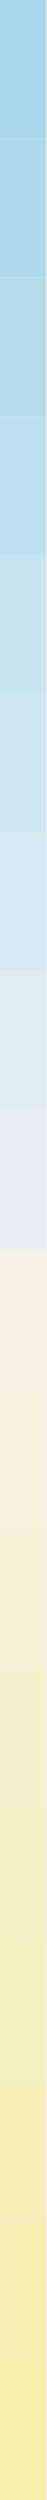
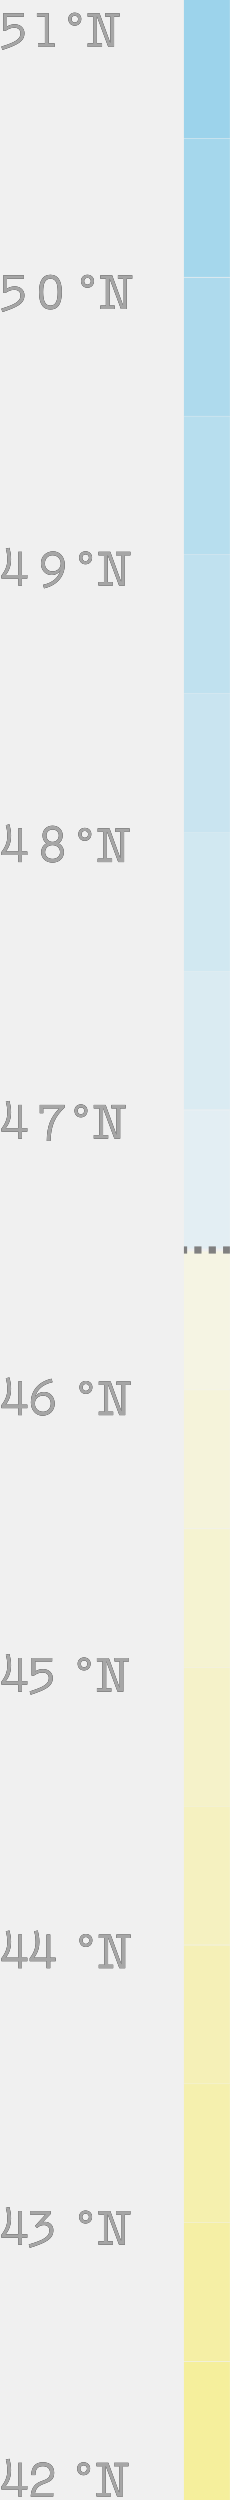
- <svg xmlns="http://www.w3.org/2000/svg" version="1.1" id="jaugevotes" x="0px" y="0px" viewBox="0 0 12.87 696.02" style="enable-background:new 0 0 12.87 696.02;" xml:space="preserve">
-   <style type="text/css">
- 	.st0{opacity:0.3;fill:#009FE3;enable-background:new    ;}
- 	.st1{opacity:0.3;fill:#19A9E6;enable-background:new    ;}
- 	.st2{opacity:0.3;fill:#33B2E9;enable-background:new    ;}
- 	.st3{opacity:0.3;fill:#4CBCEB;enable-background:new    ;}
- 	.st4{opacity:0.3;fill:#66C5EE;enable-background:new    ;}
- 	.st5{opacity:0.3;fill:#80CFF1;enable-background:new    ;}
- 	.st6{opacity:0.3;fill:#99D9F4;enable-background:new    ;}
- 	.st7{opacity:0.3;fill:#B2E2F7;enable-background:new    ;}
- 	.st8{opacity:0.3;fill:#CCECF9;enable-background:new    ;}
- 	.st9{opacity:0.3;fill:#FFFBCC;enable-background:new    ;}
- 	.st10{opacity:0.3;fill:#FFFAB2;enable-background:new    ;}
- 	.st11{opacity:0.3;fill:#FFF899;enable-background:new    ;}
- 	.st12{opacity:0.3;fill:#FFF680;enable-background:new    ;}
- 	.st13{opacity:0.3;fill:#FFF466;enable-background:new    ;}
- 	.st14{opacity:0.3;fill:#FFF24C;enable-background:new    ;}
- 	.st15{opacity:0.3;fill:#FFF133;enable-background:new    ;}
- 	.st16{opacity:0.3;fill:#FFEF19;enable-background:new    ;}
- 	.st17{opacity:0.3;fill:#FFED00;enable-background:new    ;}
- </style>
-   <g>
-     <rect class="st0" width="12.87" height="38.55" />
-     <rect y="38.63" class="st1" width="12.87" height="38.55" />
-     <rect y="77.27" class="st2" width="12.87" height="38.55" />
-     <rect y="115.9" class="st3" width="12.87" height="38.55" />
-     <rect y="154.54" class="st4" width="12.87" height="38.55" />
-     <rect y="193.17" class="st5" width="12.87" height="38.55" />
-     <rect y="231.8" class="st6" width="12.87" height="38.55" />
-     <rect y="270.44" class="st7" width="12.87" height="38.55" />
-     <rect y="309.07" class="st8" width="12.87" height="38.55" />
-     <rect y="348.4" class="st9" width="12.87" height="38.55" />
-     <rect y="387.04" class="st10" width="12.87" height="38.55" />
-     <rect y="425.67" class="st11" width="12.87" height="38.55" />
-     <rect y="464.31" class="st12" width="12.87" height="38.55" />
-     <rect y="502.94" class="st13" width="12.87" height="38.55" />
-     <rect y="541.57" class="st14" width="12.87" height="38.55" />
-     <rect y="580.21" class="st15" width="12.87" height="38.55" />
-     <rect y="618.84" class="st16" width="12.87" height="38.55" />
-     <rect y="657.48" class="st17" width="12.87" height="38.55" />
+ <svg xmlns="http://www.w3.org/2000/svg" xmlns:xlink="http://www.w3.org/1999/xlink" width="64px" height="696px" viewBox="0 0 64 696" version="1.1">
+   <defs>
+     <rect id="path-1" x="0" y="0" width="65" height="696" />
+     <path d="M6.104,693.02 L6.104,691.06 L7.602,691.06 L7.602,690.094 L6.104,690.094 L6.104,683.64 L5.068,683.64 L5.068,690.094 L1.582,690.094 C2.73,688.694 3.08,687.14 3.08,685.698 C3.08,684.508 2.856,683.402 2.632,682.52 L1.624,682.744 C1.904,683.696 2.044,684.634 2.044,685.922 C2.044,687.49 1.414,688.96 0.392,690.234 L0.392,691.06 L5.068,691.06 L5.068,693.02 L6.104,693.02 Z M14.826,693.02 L14.826,692.054 L9.758,692.054 C10.416,688.442 15.078,690.262 15.078,686.44 C15.078,684.494 13.818,683.5 11.928,683.5 C10.01,683.5 8.708,684.634 8.708,687.056 L9.842,687.056 C9.842,685.418 10.43,684.592 11.928,684.592 C13.314,684.592 13.944,685.348 13.944,686.482 C13.944,689.688 8.89,687.35 8.54,693.02 L14.826,693.02 Z" id="path-3" />
+     <path d="M23.268,687.098 C24.346,687.098 25.088,686.314 25.088,685.236 C25.088,684.214 24.304,683.5 23.268,683.5 C22.246,683.5 21.49,684.228 21.49,685.236 C21.49,686.314 22.19,687.098 23.268,687.098 Z M23.268,686.258 C22.722,686.258 22.358,685.838 22.358,685.264 C22.358,684.732 22.75,684.34 23.268,684.34 C23.814,684.34 24.22,684.718 24.22,685.264 C24.22,685.838 23.828,686.258 23.268,686.258 Z" id="path-4" />
+     <polygon id="path-5" points="30.874 693.02 30.874 692.054 29.446 692.054 29.446 684.55 32.61 693.02 34.22 693.02 34.22 684.606 35.76 684.606 35.76 683.64 31.77 683.64 31.77 684.606 33.184 684.606 33.184 691.928 30.16 683.64 26.87 683.64 26.87 684.606 28.41 684.606 28.41 692.054 26.87 692.054 26.87 693.02" />
+     <path d="M6.104,622.94 L6.104,620.98 L7.602,620.98 L7.602,620.014 L6.104,620.014 L6.104,613.56 L5.068,613.56 L5.068,620.014 L1.582,620.014 C2.73,618.614 3.08,617.06 3.08,615.618 C3.08,614.428 2.856,613.322 2.632,612.44 L1.624,612.664 C1.904,613.616 2.044,614.554 2.044,615.842 C2.044,617.41 1.414,618.88 0.392,620.154 L0.392,620.98 L5.068,620.98 L5.068,622.94 L6.104,622.94 Z M8.288,623.794 C12.628,622.408 14.854,621.4 14.854,618.88 C14.854,617.564 13.874,616.57 12.558,616.57 C12.334,616.57 12.124,616.598 11.9,616.654 L14.098,614.372 L14.098,613.56 L8.372,613.56 L8.372,614.526 L12.656,614.526 L9.758,617.69 L10.318,618.278 C10.92,617.676 11.55,617.466 12.264,617.466 C13.132,617.466 13.762,618.054 13.762,618.908 C13.762,620.686 12.152,621.666 8.008,622.856 L8.288,623.794 Z" id="path-6" />
+     <path d="M23.808,617.018 C24.886,617.018 25.628,616.234 25.628,615.156 C25.628,614.134 24.844,613.42 23.808,613.42 C22.786,613.42 22.03,614.148 22.03,615.156 C22.03,616.234 22.73,617.018 23.808,617.018 Z M23.808,616.178 C23.262,616.178 22.898,615.758 22.898,615.184 C22.898,614.652 23.29,614.26 23.808,614.26 C24.354,614.26 24.76,614.638 24.76,615.184 C24.76,615.758 24.368,616.178 23.808,616.178 Z" id="path-7" />
+     <polygon id="path-8" points="31.414 622.94 31.414 621.974 29.986 621.974 29.986 614.47 33.15 622.94 34.76 622.94 34.76 614.526 36.3 614.526 36.3 613.56 32.31 613.56 32.31 614.526 33.724 614.526 33.724 621.848 30.7 613.56 27.41 613.56 27.41 614.526 28.95 614.526 28.95 621.974 27.41 621.974 27.41 622.94" />
+     <path d="M6.104,545.95 L6.104,543.99 L7.602,543.99 L7.602,543.024 L6.104,543.024 L6.104,536.57 L5.068,536.57 L5.068,543.024 L1.582,543.024 C2.73,541.624 3.08,540.07 3.08,538.628 C3.08,537.438 2.856,536.332 2.632,535.45 L1.624,535.674 C1.904,536.626 2.044,537.564 2.044,538.852 C2.044,540.42 1.414,541.89 0.392,543.164 L0.392,543.99 L5.068,543.99 L5.068,545.95 L6.104,545.95 Z M13.986,545.95 L13.986,543.99 L15.484,543.99 L15.484,543.024 L13.986,543.024 L13.986,536.57 L12.95,536.57 L12.95,543.024 L9.464,543.024 C10.612,541.624 10.962,540.07 10.962,538.628 C10.962,537.438 10.738,536.332 10.514,535.45 L9.506,535.674 C9.786,536.626 9.926,537.564 9.926,538.852 C9.926,540.42 9.296,541.89 8.274,543.164 L8.274,543.99 L12.95,543.99 L12.95,545.95 L13.986,545.95 Z" id="path-9" />
+     <path d="M23.898,540.028 C24.976,540.028 25.718,539.244 25.718,538.166 C25.718,537.144 24.934,536.43 23.898,536.43 C22.876,536.43 22.12,537.158 22.12,538.166 C22.12,539.244 22.82,540.028 23.898,540.028 Z M23.898,539.188 C23.352,539.188 22.988,538.768 22.988,538.194 C22.988,537.662 23.38,537.27 23.898,537.27 C24.444,537.27 24.85,537.648 24.85,538.194 C24.85,538.768 24.458,539.188 23.898,539.188 Z" id="path-10" />
+     <polygon id="path-11" points="31.504 545.95 31.504 544.984 30.076 544.984 30.076 537.48 33.24 545.95 34.85 545.95 34.85 537.536 36.39 537.536 36.39 536.57 32.4 536.57 32.4 537.536 33.814 537.536 33.814 544.858 30.79 536.57 27.5 536.57 27.5 537.536 29.04 537.536 29.04 544.984 27.5 544.984 27.5 545.95" />
+     <path d="M6.104,468.96 L6.104,467 L7.602,467 L7.602,466.034 L6.104,466.034 L6.104,459.58 L5.068,459.58 L5.068,466.034 L1.582,466.034 C2.73,464.634 3.08,463.08 3.08,461.638 C3.08,460.448 2.856,459.342 2.632,458.46 L1.624,458.684 C1.904,459.636 2.044,460.574 2.044,461.862 C2.044,463.43 1.414,464.9 0.392,466.174 L0.392,467 L5.068,467 L5.068,468.96 L6.104,468.96 Z M8.54,469.814 C12.586,468.456 14.686,467.532 14.686,465.138 C14.686,463.752 13.552,462.688 12.082,462.688 C11.074,462.688 10.5,462.884 9.828,463.304 L9.828,460.546 L14.518,460.546 L14.518,459.58 L8.792,459.58 L8.792,464.48 L9.45,464.48 C10.052,464.06 10.766,463.626 11.872,463.626 C12.964,463.626 13.594,464.228 13.594,465.18 C13.594,466.846 12.082,467.714 8.26,468.876 L8.54,469.814 Z" id="path-12" />
+     <path d="M23.398,463.038 C24.476,463.038 25.218,462.254 25.218,461.176 C25.218,460.154 24.434,459.44 23.398,459.44 C22.376,459.44 21.62,460.168 21.62,461.176 C21.62,462.254 22.32,463.038 23.398,463.038 Z M23.398,462.198 C22.852,462.198 22.488,461.778 22.488,461.204 C22.488,460.672 22.88,460.28 23.398,460.28 C23.944,460.28 24.35,460.658 24.35,461.204 C24.35,461.778 23.958,462.198 23.398,462.198 Z" id="path-13" />
+     <polygon id="path-14" points="30.994 468.96 30.994 467.994 29.566 467.994 29.566 460.49 32.73 468.96 34.34 468.96 34.34 460.546 35.88 460.546 35.88 459.58 31.89 459.58 31.89 460.546 33.304 460.546 33.304 467.868 30.28 459.58 26.99 459.58 26.99 460.546 28.53 460.546 28.53 467.994 26.99 467.994 26.99 468.96" />
+     <path d="M6.104,391.98 L6.104,390.02 L7.602,390.02 L7.602,389.054 L6.104,389.054 L6.104,382.6 L5.068,382.6 L5.068,389.054 L1.582,389.054 C2.73,387.654 3.08,386.1 3.08,384.658 C3.08,383.468 2.856,382.362 2.632,381.48 L1.624,381.704 C1.904,382.656 2.044,383.594 2.044,384.882 C2.044,386.45 1.414,387.92 0.392,389.194 L0.392,390.02 L5.068,390.02 L5.068,391.98 L6.104,391.98 Z M11.83,392.12 C13.79,392.12 15.218,390.72 15.218,388.802 C15.218,386.912 13.986,385.54 12.278,385.54 C11.2,385.54 10.374,385.988 9.8,386.842 C10.318,384.98 11.76,383.412 14.616,382.81 L14.364,381.83 C10.304,382.754 8.596,385.61 8.596,388.41 C8.596,390.566 9.954,392.12 11.83,392.12 Z M11.998,391.042 C10.668,391.042 9.702,390.076 9.702,388.746 C9.702,387.458 10.668,386.534 11.998,386.534 C13.244,386.534 14.14,387.458 14.14,388.746 C14.14,390.076 13.244,391.042 11.998,391.042 Z" id="path-15" />
+     <path d="M23.898,386.058 C24.976,386.058 25.718,385.274 25.718,384.196 C25.718,383.174 24.934,382.46 23.898,382.46 C22.876,382.46 22.12,383.188 22.12,384.196 C22.12,385.274 22.82,386.058 23.898,386.058 Z M23.898,385.218 C23.352,385.218 22.988,384.798 22.988,384.224 C22.988,383.692 23.38,383.3 23.898,383.3 C24.444,383.3 24.85,383.678 24.85,384.224 C24.85,384.798 24.458,385.218 23.898,385.218 Z" id="path-16" />
+     <polygon id="path-17" points="31.504 391.98 31.504 391.014 30.076 391.014 30.076 383.51 33.24 391.98 34.85 391.98 34.85 383.566 36.39 383.566 36.39 382.6 32.4 382.6 32.4 383.566 33.814 383.566 33.814 390.888 30.79 382.6 27.5 382.6 27.5 383.566 29.04 383.566 29.04 391.014 27.5 391.014 27.5 391.98" />
+     <path d="M6.104,314.99 L6.104,313.03 L7.602,313.03 L7.602,312.064 L6.104,312.064 L6.104,305.61 L5.068,305.61 L5.068,312.064 L1.582,312.064 C2.73,310.664 3.08,309.11 3.08,307.668 C3.08,306.478 2.856,305.372 2.632,304.49 L1.624,304.714 C1.904,305.666 2.044,306.604 2.044,307.892 C2.044,309.46 1.414,310.93 0.392,312.204 L0.392,313.03 L5.068,313.03 L5.068,314.99 L6.104,314.99 Z" id="path-18" />
+     <path d="M14.06,315.634 C14.172,311.238 15.418,308.746 17.994,306.338 L17.994,305.61 L11.078,305.61 L11.078,307.906 L12.044,307.906 L12.044,306.576 L16.482,306.576 C14.116,308.956 13.052,311.504 13.024,315.634 L14.06,315.634 Z" id="path-19" />
+     <path d="M22.518,309.068 C23.596,309.068 24.338,308.284 24.338,307.206 C24.338,306.184 23.554,305.47 22.518,305.47 C21.496,305.47 20.74,306.198 20.74,307.206 C20.74,308.284 21.44,309.068 22.518,309.068 Z M22.518,308.228 C21.972,308.228 21.608,307.808 21.608,307.234 C21.608,306.702 22,306.31 22.518,306.31 C23.064,306.31 23.47,306.688 23.47,307.234 C23.47,307.808 23.078,308.228 22.518,308.228 Z" id="path-20" />
+     <polygon id="path-21" points="30.114 314.99 30.114 314.024 28.686 314.024 28.686 306.52 31.85 314.99 33.46 314.99 33.46 306.576 35 306.576 35 305.61 31.01 305.61 31.01 306.576 32.424 306.576 32.424 313.898 29.4 305.61 26.11 305.61 26.11 306.576 27.65 306.576 27.65 314.024 26.11 314.024 26.11 314.99" />
+     <path d="M6.104,238 L6.104,236.04 L7.602,236.04 L7.602,235.074 L6.104,235.074 L6.104,228.62 L5.068,228.62 L5.068,235.074 L1.582,235.074 C2.73,233.674 3.08,232.12 3.08,230.678 C3.08,229.488 2.856,228.382 2.632,227.5 L1.624,227.724 C1.904,228.676 2.044,229.614 2.044,230.902 C2.044,232.47 1.414,233.94 0.392,235.214 L0.392,236.04 L5.068,236.04 L5.068,238 L6.104,238 Z" id="path-22" />
+     <path d="M14.624,238.14 C16.388,238.14 17.774,237.02 17.774,235.256 C17.774,234.122 17.214,233.268 16.332,232.792 C17.032,232.344 17.452,231.574 17.452,230.608 C17.452,228.984 16.248,227.878 14.624,227.878 C13.014,227.878 11.838,228.998 11.838,230.608 C11.838,231.56 12.258,232.33 12.93,232.792 C12.048,233.254 11.474,234.122 11.474,235.256 C11.474,237.034 12.846,238.14 14.624,238.14 Z M14.624,232.386 C13.588,232.386 12.916,231.644 12.916,230.608 C12.916,229.628 13.644,228.928 14.624,228.928 C15.618,228.928 16.374,229.614 16.374,230.608 C16.374,231.644 15.66,232.386 14.624,232.386 Z M14.624,237.118 C13.462,237.118 12.552,236.418 12.552,235.256 C12.552,234.066 13.434,233.282 14.624,233.282 C15.814,233.282 16.724,234.066 16.724,235.256 C16.724,236.418 15.786,237.118 14.624,237.118 Z" id="path-23" />
+     <path d="M23.598,232.078 C24.676,232.078 25.418,231.294 25.418,230.216 C25.418,229.194 24.634,228.48 23.598,228.48 C22.576,228.48 21.82,229.208 21.82,230.216 C21.82,231.294 22.52,232.078 23.598,232.078 Z M23.598,231.238 C23.052,231.238 22.688,230.818 22.688,230.244 C22.688,229.712 23.08,229.32 23.598,229.32 C24.144,229.32 24.55,229.698 24.55,230.244 C24.55,230.818 24.158,231.238 23.598,231.238 Z" id="path-24" />
+     <polygon id="path-25" points="31.194 238 31.194 237.034 29.766 237.034 29.766 229.53 32.93 238 34.54 238 34.54 229.586 36.08 229.586 36.08 228.62 32.09 228.62 32.09 229.586 33.504 229.586 33.504 236.908 30.48 228.62 27.19 228.62 27.19 229.586 28.73 229.586 28.73 237.034 27.19 237.034 27.19 238" />
+     <path d="M6.104,161.01 L6.104,159.05 L7.602,159.05 L7.602,158.084 L6.104,158.084 L6.104,151.63 L5.068,151.63 L5.068,158.084 L1.582,158.084 C2.73,156.684 3.08,155.13 3.08,153.688 C3.08,152.498 2.856,151.392 2.632,150.51 L1.624,150.734 C1.904,151.686 2.044,152.624 2.044,153.912 C2.044,155.48 1.414,156.95 0.392,158.224 L0.392,159.05 L5.068,159.05 L5.068,161.01 L6.104,161.01 Z" id="path-26" />
+     <path d="M12.258,161.794 C16.318,160.87 18.026,158.014 18.026,155.214 C18.026,153.058 16.668,151.504 14.792,151.504 C12.832,151.504 11.404,152.904 11.404,154.822 C11.404,156.712 12.636,158.084 14.344,158.084 C15.422,158.084 16.248,157.636 16.822,156.782 C16.304,158.644 14.862,160.212 12.006,160.814 L12.258,161.794 Z M14.624,157.09 C13.378,157.09 12.482,156.166 12.482,154.878 C12.482,153.548 13.378,152.582 14.624,152.582 C15.954,152.582 16.92,153.548 16.92,154.878 C16.92,156.166 15.954,157.09 14.624,157.09 Z" id="path-27" />
+     <path d="M23.808,155.088 C24.886,155.088 25.628,154.304 25.628,153.226 C25.628,152.204 24.844,151.49 23.808,151.49 C22.786,151.49 22.03,152.218 22.03,153.226 C22.03,154.304 22.73,155.088 23.808,155.088 Z M23.808,154.248 C23.262,154.248 22.898,153.828 22.898,153.254 C22.898,152.722 23.29,152.33 23.808,152.33 C24.354,152.33 24.76,152.708 24.76,153.254 C24.76,153.828 24.368,154.248 23.808,154.248 Z" id="path-28" />
+     <polygon id="path-29" points="31.414 161.01 31.414 160.044 29.986 160.044 29.986 152.54 33.15 161.01 34.76 161.01 34.76 152.596 36.3 152.596 36.3 151.63 32.31 151.63 32.31 152.596 33.724 152.596 33.724 159.918 30.7 151.63 27.41 151.63 27.41 152.596 28.95 152.596 28.95 160.044 27.41 160.044 27.41 161.01" />
+     <path d="M0.658,84.874 C4.704,83.516 6.804,82.592 6.804,80.198 C6.804,78.812 5.67,77.748 4.2,77.748 C3.192,77.748 2.618,77.944 1.946,78.364 L1.946,75.606 L6.636,75.606 L6.636,74.64 L0.91,74.64 L0.91,79.54 L1.568,79.54 C2.17,79.12 2.884,78.686 3.99,78.686 C5.082,78.686 5.712,79.288 5.712,80.24 C5.712,81.906 4.2,82.774 0.378,83.936 L0.658,84.874 Z" id="path-30" />
+     <path d="M14.034,84.16 C15.938,84.16 17.212,82.844 17.212,79.302 C17.212,75.886 15.938,74.5 14.034,74.5 C12.144,74.5 10.87,75.886 10.87,79.302 C10.87,82.844 12.144,84.16 14.034,84.16 Z M14.034,83.082 C12.578,83.082 12.004,81.752 12.004,79.302 C12.004,76.796 12.578,75.592 14.034,75.592 C15.504,75.592 16.078,76.796 16.078,79.302 C16.078,81.752 15.504,83.082 14.034,83.082 Z" id="path-31" />
+     <path d="M24.338,78.098 C25.416,78.098 26.158,77.314 26.158,76.236 C26.158,75.214 25.374,74.5 24.338,74.5 C23.316,74.5 22.56,75.228 22.56,76.236 C22.56,77.314 23.26,78.098 24.338,78.098 Z M24.338,77.258 C23.792,77.258 23.428,76.838 23.428,76.264 C23.428,75.732 23.82,75.34 24.338,75.34 C24.884,75.34 25.29,75.718 25.29,76.264 C25.29,76.838 24.898,77.258 24.338,77.258 Z" id="path-32" />
+     <polygon id="path-33" points="31.934 84.02 31.934 83.054 30.506 83.054 30.506 75.55 33.67 84.02 35.28 84.02 35.28 75.606 36.82 75.606 36.82 74.64 32.83 74.64 32.83 75.606 34.244 75.606 34.244 82.928 31.22 74.64 27.93 74.64 27.93 75.606 29.47 75.606 29.47 83.054 27.93 83.054 27.93 84.02" />
+     <path d="M0.658,11.904 C4.704,10.546 6.804,9.622 6.804,7.228 C6.804,5.842 5.67,4.778 4.2,4.778 C3.192,4.778 2.618,4.974 1.946,5.394 L1.946,2.636 L6.636,2.636 L6.636,1.67 L0.91,1.67 L0.91,6.57 L1.568,6.57 C2.17,6.15 2.884,5.716 3.99,5.716 C5.082,5.716 5.712,6.318 5.712,7.27 C5.712,8.936 4.2,9.804 0.378,10.966 L0.658,11.904 Z" id="path-34" />
+     <polygon id="path-35" points="15.216 11.05 15.216 10.084 13.55 10.084 13.55 1.67 10.288 1.67 10.288 2.636 12.514 2.636 12.514 10.084 10.582 10.084 10.582 11.05" />
+     <path d="M20.808,5.128 C21.886,5.128 22.628,4.344 22.628,3.266 C22.628,2.244 21.844,1.53 20.808,1.53 C19.786,1.53 19.03,2.258 19.03,3.266 C19.03,4.344 19.73,5.128 20.808,5.128 Z M20.808,4.288 C20.262,4.288 19.898,3.868 19.898,3.294 C19.898,2.762 20.29,2.37 20.808,2.37 C21.354,2.37 21.76,2.748 21.76,3.294 C21.76,3.868 21.368,4.288 20.808,4.288 Z" id="path-36" />
+     <polygon id="path-37" points="28.404 11.05 28.404 10.084 26.976 10.084 26.976 2.58 30.14 11.05 31.75 11.05 31.75 2.636 33.29 2.636 33.29 1.67 29.3 1.67 29.3 2.636 30.714 2.636 30.714 9.958 27.69 1.67 24.4 1.67 24.4 2.636 25.94 2.636 25.94 10.084 24.4 10.084 24.4 11.05" />
+   </defs>
+   <g id="Artboard" stroke="none" stroke-width="1" fill="none" fill-rule="evenodd">
+     <g id="latitude" transform="translate(-1, 0)">
+       <mask id="mask-2" fill="white">
+         <use xlink:href="#path-1" />
+       </mask>
+       <g id="Rectangle" />
+       <g id="jauge-latitude" mask="url(#mask-2)">
+         <g transform="translate(1, 0)">
+           <g id="Group" opacity="0.35" stroke="none" stroke-width="1" fill-rule="evenodd" transform="translate(51, 0)">
+             <rect id="Rectangle" fill="#009FE3" fill-rule="nonzero" x="0.2" y="0" width="12.9" height="38.5" />
+             <rect id="Rectangle" fill="#19A9E6" fill-rule="nonzero" x="0.2" y="38.6" width="12.9" height="38.5" />
+             <rect id="Rectangle" fill="#33B2E9" fill-rule="nonzero" x="0.2" y="77.3" width="12.9" height="38.5" />
+             <rect id="Rectangle" fill="#4CBCEB" fill-rule="nonzero" x="0.2" y="115.9" width="12.9" height="38.5" />
+             <rect id="Rectangle" fill="#66C5EE" fill-rule="nonzero" x="0.2" y="154.5" width="12.9" height="38.6" />
+             <rect id="Rectangle" fill="#80CFF1" fill-rule="nonzero" x="0.2" y="193.2" width="12.9" height="38.6" />
+             <rect id="Rectangle" fill="#99D9F4" fill-rule="nonzero" x="0.2" y="231.8" width="12.9" height="38.6" />
+             <rect id="Rectangle" fill="#B2E2F7" fill-rule="nonzero" x="0.2" y="270.4" width="12.9" height="38.5" />
+             <rect id="Rectangle" fill="#CCECF9" fill-rule="nonzero" x="0.2" y="309.1" width="12.9" height="38.5" />
+             <rect id="Rectangle" fill="#FFFBCC" fill-rule="nonzero" x="0.2" y="348.4" width="12.9" height="38.5" />
+             <rect id="Rectangle" fill="#FFFAB2" fill-rule="nonzero" x="0.2" y="387" width="12.9" height="38.5" />
+             <rect id="Rectangle" fill="#FFF899" fill-rule="nonzero" x="0.2" y="425.7" width="12.9" height="38.5" />
+             <rect id="Rectangle" fill="#FFF680" fill-rule="nonzero" x="0.2" y="464.3" width="12.9" height="38.5" />
+             <rect id="Rectangle" fill="#FFF466" fill-rule="nonzero" x="0.2" y="502.9" width="12.9" height="38.5" />
+             <rect id="Rectangle" fill="#FFF24C" fill-rule="nonzero" x="0.2" y="541.6" width="12.9" height="38.5" />
+             <rect id="Rectangle" fill="#FFF133" fill-rule="nonzero" x="0.2" y="580.2" width="12.9" height="38.5" />
+             <rect id="Rectangle" fill="#FFEF19" fill-rule="nonzero" x="0.2" y="618.8" width="12.9" height="38.5" />
+             <rect id="Rectangle" fill="#FFED00" fill-rule="nonzero" x="0.2" y="657.5" width="12.9" height="38.5" />
+           </g>
+           <g id="Group" stroke="none" stroke-width="1" fill-rule="evenodd" transform="translate(0, 2)">
+             <g id="42" fill-rule="nonzero">
+               <use fill="#000000" xlink:href="#path-3" />
+               <use fill="#A6A6A6" xlink:href="#path-3" />
+             </g>
+             <g id="°" fill-rule="nonzero">
+               <use fill="#000000" xlink:href="#path-4" />
+               <use fill="#A6A6A6" xlink:href="#path-4" />
+             </g>
+             <g id="N" fill-rule="nonzero">
+               <use fill="#000000" xlink:href="#path-5" />
+               <use fill="#A6A6A6" xlink:href="#path-5" />
+             </g>
+             <g id="43" fill-rule="nonzero">
+               <use fill="#000000" xlink:href="#path-6" />
+               <use fill="#A6A6A6" xlink:href="#path-6" />
+             </g>
+             <g id="°" fill-rule="nonzero">
+               <use fill="#000000" xlink:href="#path-7" />
+               <use fill="#A6A6A6" xlink:href="#path-7" />
+             </g>
+             <g id="N" fill-rule="nonzero">
+               <use fill="#000000" xlink:href="#path-8" />
+               <use fill="#A6A6A6" xlink:href="#path-8" />
+             </g>
+             <g id="44" fill-rule="nonzero">
+               <use fill="#000000" xlink:href="#path-9" />
+               <use fill="#A6A6A6" xlink:href="#path-9" />
+             </g>
+             <g id="°" fill-rule="nonzero">
+               <use fill="#000000" xlink:href="#path-10" />
+               <use fill="#A6A6A6" xlink:href="#path-10" />
+             </g>
+             <g id="N" fill-rule="nonzero">
+               <use fill="#000000" xlink:href="#path-11" />
+               <use fill="#A6A6A6" xlink:href="#path-11" />
+             </g>
+             <g id="45" fill-rule="nonzero">
+               <use fill="#000000" xlink:href="#path-12" />
+               <use fill="#A6A6A6" xlink:href="#path-12" />
+             </g>
+             <g id="°" fill-rule="nonzero">
+               <use fill="#000000" xlink:href="#path-13" />
+               <use fill="#A6A6A6" xlink:href="#path-13" />
+             </g>
+             <g id="N" fill-rule="nonzero">
+               <use fill="#000000" xlink:href="#path-14" />
+               <use fill="#A6A6A6" xlink:href="#path-14" />
+             </g>
+             <g id="46" fill-rule="nonzero">
+               <use fill="#000000" xlink:href="#path-15" />
+               <use fill="#A6A6A6" xlink:href="#path-15" />
+             </g>
+             <g id="°" fill-rule="nonzero">
+               <use fill="#000000" xlink:href="#path-16" />
+               <use fill="#A6A6A6" xlink:href="#path-16" />
+             </g>
+             <g id="N" fill-rule="nonzero">
+               <use fill="#000000" xlink:href="#path-17" />
+               <use fill="#A6A6A6" xlink:href="#path-17" />
+             </g>
+             <g id="4" fill-rule="nonzero">
+               <use fill="#000000" xlink:href="#path-18" />
+               <use fill="#A6A6A6" xlink:href="#path-18" />
+             </g>
+             <g id="7" fill-rule="nonzero">
+               <use fill="#000000" xlink:href="#path-19" />
+               <use fill="#A6A6A6" xlink:href="#path-19" />
+             </g>
+             <g id="°" fill-rule="nonzero">
+               <use fill="#000000" xlink:href="#path-20" />
+               <use fill="#A6A6A6" xlink:href="#path-20" />
+             </g>
+             <g id="N" fill-rule="nonzero">
+               <use fill="#000000" xlink:href="#path-21" />
+               <use fill="#A6A6A6" xlink:href="#path-21" />
+             </g>
+             <g id="4" fill-rule="nonzero">
+               <use fill="#000000" xlink:href="#path-22" />
+               <use fill="#A6A6A6" xlink:href="#path-22" />
+             </g>
+             <g id="8" fill-rule="nonzero">
+               <use fill="#000000" xlink:href="#path-23" />
+               <use fill="#A6A6A6" xlink:href="#path-23" />
+             </g>
+             <g id="°" fill-rule="nonzero">
+               <use fill="#000000" xlink:href="#path-24" />
+               <use fill="#A6A6A6" xlink:href="#path-24" />
+             </g>
+             <g id="N" fill-rule="nonzero">
+               <use fill="#000000" xlink:href="#path-25" />
+               <use fill="#A6A6A6" xlink:href="#path-25" />
+             </g>
+             <g id="4" fill-rule="nonzero">
+               <use fill="#000000" xlink:href="#path-26" />
+               <use fill="#A6A6A6" xlink:href="#path-26" />
+             </g>
+             <g id="9" fill-rule="nonzero">
+               <use fill="#000000" xlink:href="#path-27" />
+               <use fill="#A6A6A6" xlink:href="#path-27" />
+             </g>
+             <g id="°" fill-rule="nonzero">
+               <use fill="#000000" xlink:href="#path-28" />
+               <use fill="#A6A6A6" xlink:href="#path-28" />
+             </g>
+             <g id="N" fill-rule="nonzero">
+               <use fill="#000000" xlink:href="#path-29" />
+               <use fill="#A6A6A6" xlink:href="#path-29" />
+             </g>
+             <g id="5" fill-rule="nonzero">
+               <use fill="#000000" xlink:href="#path-30" />
+               <use fill="#A6A6A6" xlink:href="#path-30" />
+             </g>
+             <g id="0" fill-rule="nonzero">
+               <use fill="#000000" xlink:href="#path-31" />
+               <use fill="#A6A6A6" xlink:href="#path-31" />
+             </g>
+             <g id="°" fill-rule="nonzero">
+               <use fill="#000000" xlink:href="#path-32" />
+               <use fill="#A6A6A6" xlink:href="#path-32" />
+             </g>
+             <g id="N" fill-rule="nonzero">
+               <use fill="#000000" xlink:href="#path-33" />
+               <use fill="#A6A6A6" xlink:href="#path-33" />
+             </g>
+             <g id="5" fill-rule="nonzero">
+               <use fill="#000000" xlink:href="#path-34" />
+               <use fill="#A6A6A6" xlink:href="#path-34" />
+             </g>
+             <g id="1" fill-rule="nonzero">
+               <use fill="#000000" xlink:href="#path-35" />
+               <use fill="#A6A6A6" xlink:href="#path-35" />
+             </g>
+             <g id="°" fill-rule="nonzero">
+               <use fill="#000000" xlink:href="#path-36" />
+               <use fill="#A6A6A6" xlink:href="#path-36" />
+             </g>
+             <g id="N" fill-rule="nonzero">
+               <use fill="#000000" xlink:href="#path-37" />
+               <use fill="#A6A6A6" xlink:href="#path-37" />
+             </g>
+           </g>
+           <line x1="64.1" y1="348" x2="51.2" y2="348" id="Path" stroke="#808080" stroke-width="2" stroke-dasharray="2" />
+         </g>
+       </g>
+     </g>
  </g>
</svg>
